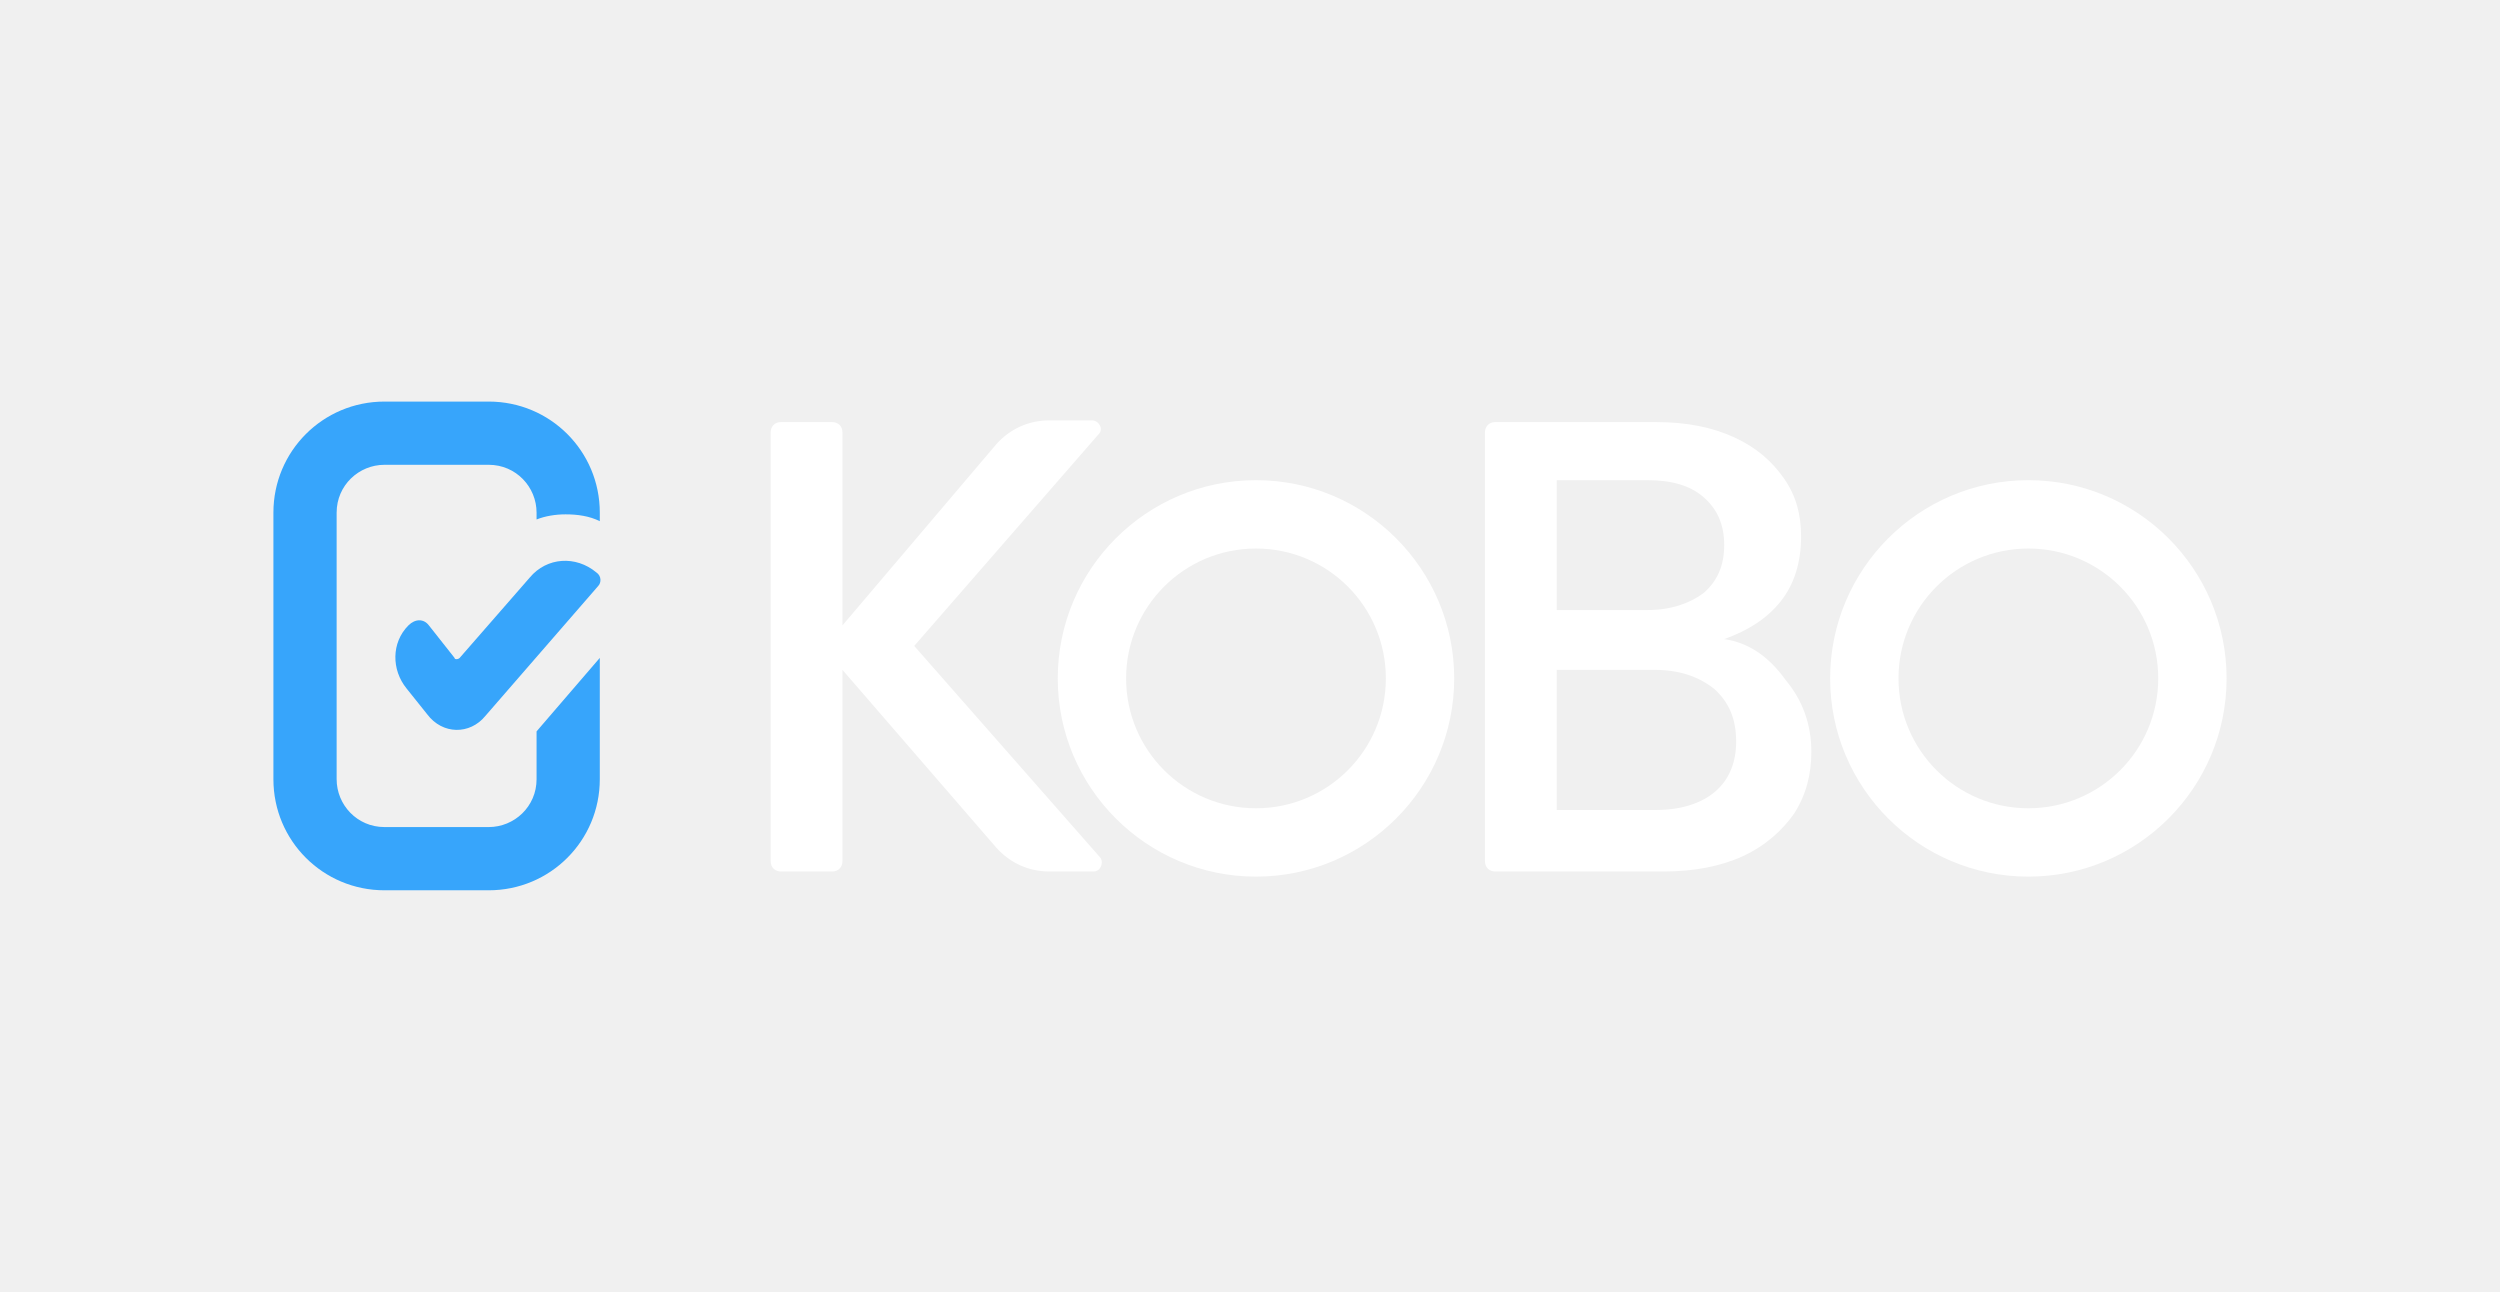
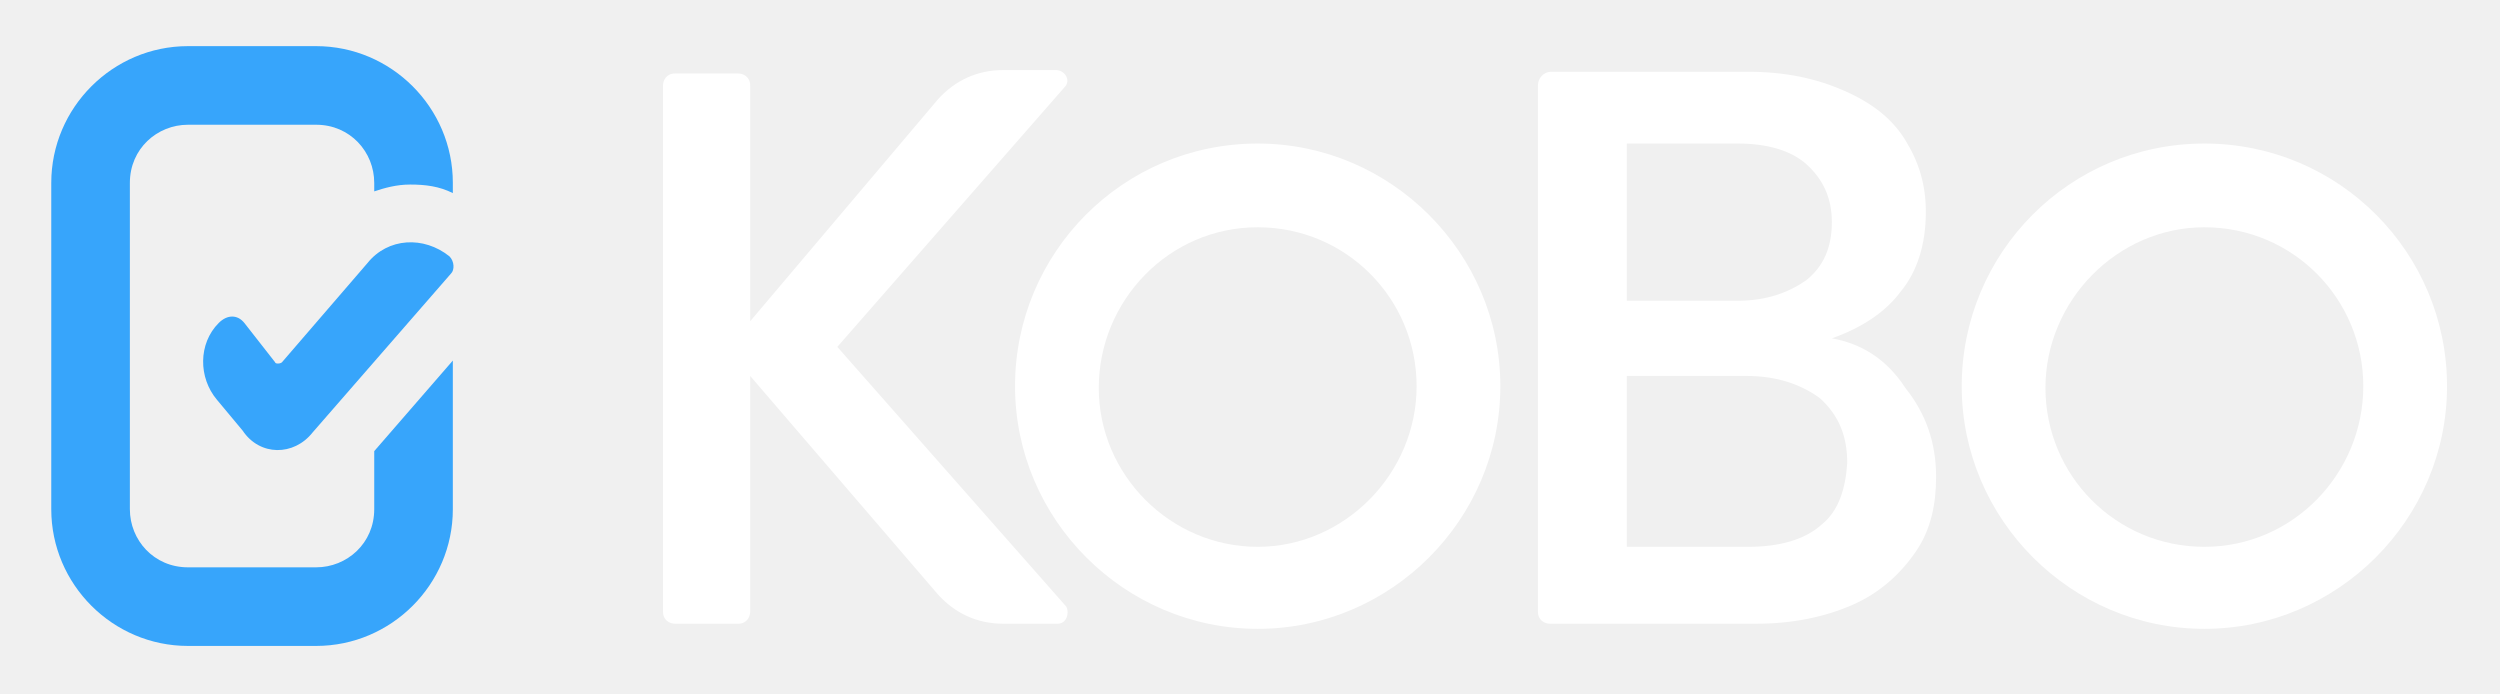
- <svg xmlns="http://www.w3.org/2000/svg" enable-background="new 0 0 146.3 75.6" viewBox="0 0 146.3 75.6">
-   <path d="m53.5 37.8 10.8-12.4c.3-.3 0-.8-.4-.8h-2.5c-1.2 0-2.3.5-3.1 1.4l-9 10.6v-11.3c0-.4-.3-.6-.6-.6h-3c-.4 0-.6.3-.6.6v25.1c0 .4.3.6.6.6h3c.4 0 .6-.3.6-.6v-11.2l9 10.4c.8.9 1.9 1.4 3.1 1.4h2.6c.4 0 .6-.5.4-.8z" fill="#ffffff" />
-   <path d="m100.9 37.4c1.4-.5 2.5-1.2 3.3-2.2s1.2-2.3 1.2-3.8c0-1.3-.3-2.4-1-3.4s-1.6-1.8-2.9-2.4-2.8-.9-4.6-.9h-9.4c-.4 0-.6.3-.6.6v25.1c0 .4.3.6.6.6h9.9c1.7 0 3.3-.3 4.6-.9s2.3-1.5 3-2.5c.7-1.1 1-2.3 1-3.6 0-1.6-.5-3-1.5-4.2-1-1.4-2.2-2.2-3.6-2.4zm-9.8-9.3h5.3c1.4 0 2.5.3 3.3 1s1.2 1.6 1.2 2.8-.4 2.1-1.2 2.8c-.8.6-1.9 1-3.3 1h-5.3zm9.3 18.2c-.8.7-2 1.1-3.5 1.1h-5.8v-8.2h5.7c1.5 0 2.6.4 3.5 1.1.9.8 1.3 1.8 1.3 3.1 0 1.2-.4 2.2-1.2 2.9z" fill="#ffffff" />
-   <path d="m31.4 42.8v2.8c0 1.6-1.3 2.8-2.8 2.8h-6.1c-1.6 0-2.8-1.3-2.8-2.8v-15.6c0-1.6 1.3-2.8 2.8-2.8h6.1c1.6 0 2.8 1.3 2.8 2.8v.4c.5-.2 1.1-.3 1.7-.3.7 0 1.4.1 2 .4v-.5c0-3.6-2.9-6.5-6.5-6.5h-6.1c-3.6 0-6.5 2.9-6.5 6.5v15.6c0 3.6 2.9 6.5 6.5 6.5h6.1c3.6 0 6.5-2.9 6.5-6.5v-7.1z" fill="#37a5fb" />
-   <path d="m28.4 41.9 6.6-7.6c.2-.2.2-.6-.1-.8-1.2-1-2.9-.9-3.9.3l-4.1 4.7c-.1.1-.3.1-.3 0l-1.5-1.9c-.3-.4-.8-.4-1.2 0-1 1-1 2.6-.1 3.7l1.2 1.5c.9 1.2 2.5 1.2 3.4.1z" fill="#37a5fb" />
-   <g fill="#ffffff">
-     <path d="m73.5 32.1c4.2 0 7.6 3.4 7.6 7.6s-3.4 7.6-7.6 7.6-7.6-3.4-7.6-7.6 3.4-7.6 7.6-7.6m0-4c-6.4 0-11.6 5.2-11.6 11.6s5.2 11.6 11.6 11.6 11.6-5.2 11.6-11.6-5.2-11.6-11.6-11.6z" />
-     <path d="m118.7 32.1c4.2 0 7.6 3.4 7.6 7.6s-3.4 7.6-7.6 7.6-7.6-3.4-7.6-7.6 3.4-7.6 7.6-7.6m0-4c-6.4 0-11.6 5.2-11.6 11.6s5.2 11.6 11.6 11.6 11.6-5.2 11.6-11.6-5.2-11.6-11.6-11.6z" />
+ <svg xmlns="http://www.w3.org/2000/svg" enable-background="new 0 0 146.3 40.6" viewBox="0 0 146.3 40.6">
+   <path d="m49 20.3 13.3-15.2c.4-.4 0-1-.5-1h-3.1c-1.5 0-2.8.6-3.8 1.7l-11 13v-13.8c0-.5-.4-.7-.7-.7h-3.7c-.5 0-.7.4-.7.7v30.8c0 .5.4.7.7.7h3.7c.5 0 .7-.4.7-.7v-13.8l11 12.8c1 1.1 2.3 1.7 3.8 1.7h3.2c.5 0 .7-.6.5-1z" fill="#fff" />
+   <path d="m107.2 19.8c1.7-.6 3.1-1.5 4-2.7 1-1.2 1.5-2.8 1.5-4.7 0-1.6-.4-2.9-1.2-4.2s-2-2.2-3.6-2.9-3.4-1.1-5.6-1.1h-11.5c-.5 0-.8.4-.8.8v30.8c0 .5.4.7.7.7h12.1c2.1 0 4-.4 5.6-1.1s2.8-1.8 3.7-3.1 1.2-2.8 1.2-4.4c0-2-.6-3.7-1.8-5.2-1.1-1.7-2.6-2.6-4.3-2.9zm-12-11.4h6.5c1.7 0 3.1.4 4 1.2 1 .9 1.5 2 1.5 3.4 0 1.5-.5 2.6-1.5 3.4-1 .7-2.3 1.2-4 1.2h-6.5zm11.4 22.3c-1 .9-2.5 1.3-4.3 1.3h-7.1v-10h7c1.8 0 3.2.5 4.3 1.3 1.1 1 1.6 2.2 1.6 3.8-.1 1.5-.5 2.8-1.5 3.6z" fill="#fff" />
+   <path d="m21.9 26.4v3.4c0 2-1.6 3.4-3.4 3.4h-7.5c-2 0-3.4-1.6-3.4-3.4v-19.1c0-2 1.6-3.4 3.4-3.4h7.5c2 0 3.4 1.6 3.4 3.4v.5c.6-.2 1.3-.4 2.1-.4.9 0 1.7.1 2.5.5v-.6c0-4.4-3.6-8-8-8h-7.5c-4.4 0-8 3.6-8 8v19.1c0 4.4 3.6 8 8 8h7.5c4.4 0 8-3.6 8-8v-8.7z" fill="#37a5fb" />
+   <path d="m18.3 25.3 8.1-9.3c.2-.2.2-.7-.1-1-1.5-1.2-3.6-1.1-4.8.4l-5 5.8c-.1.1-.4.1-.4 0l-1.8-2.3c-.4-.5-1-.5-1.5 0-1.2 1.2-1.2 3.2-.1 4.5l1.5 1.8c1 1.5 3 1.5 4.1.1z" fill="#37a5fb" />
+   <g fill="#fff">
+     <path d="m73.6 13.3c5.2 0 9.3 4.2 9.3 9.3s-4.2 9.4-9.3 9.4-9.3-4.2-9.3-9.3 4.1-9.4 9.3-9.4m0-4.9c-7.9 0-14.2 6.4-14.2 14.2s6.4 14.2 14.2 14.2 14.2-6.4 14.2-14.2-6.4-14.2-14.2-14.2z" />
+     <path d="m129 13.3c5.2 0 9.3 4.2 9.3 9.3s-4.1 9.4-9.3 9.4-9.3-4.2-9.3-9.3 4.2-9.4 9.3-9.4m0-4.9c-7.9 0-14.2 6.4-14.2 14.2s6.4 14.2 14.2 14.2 14.2-6.4 14.2-14.2-6.3-14.2-14.2-14.2z" />
  </g>
</svg>
